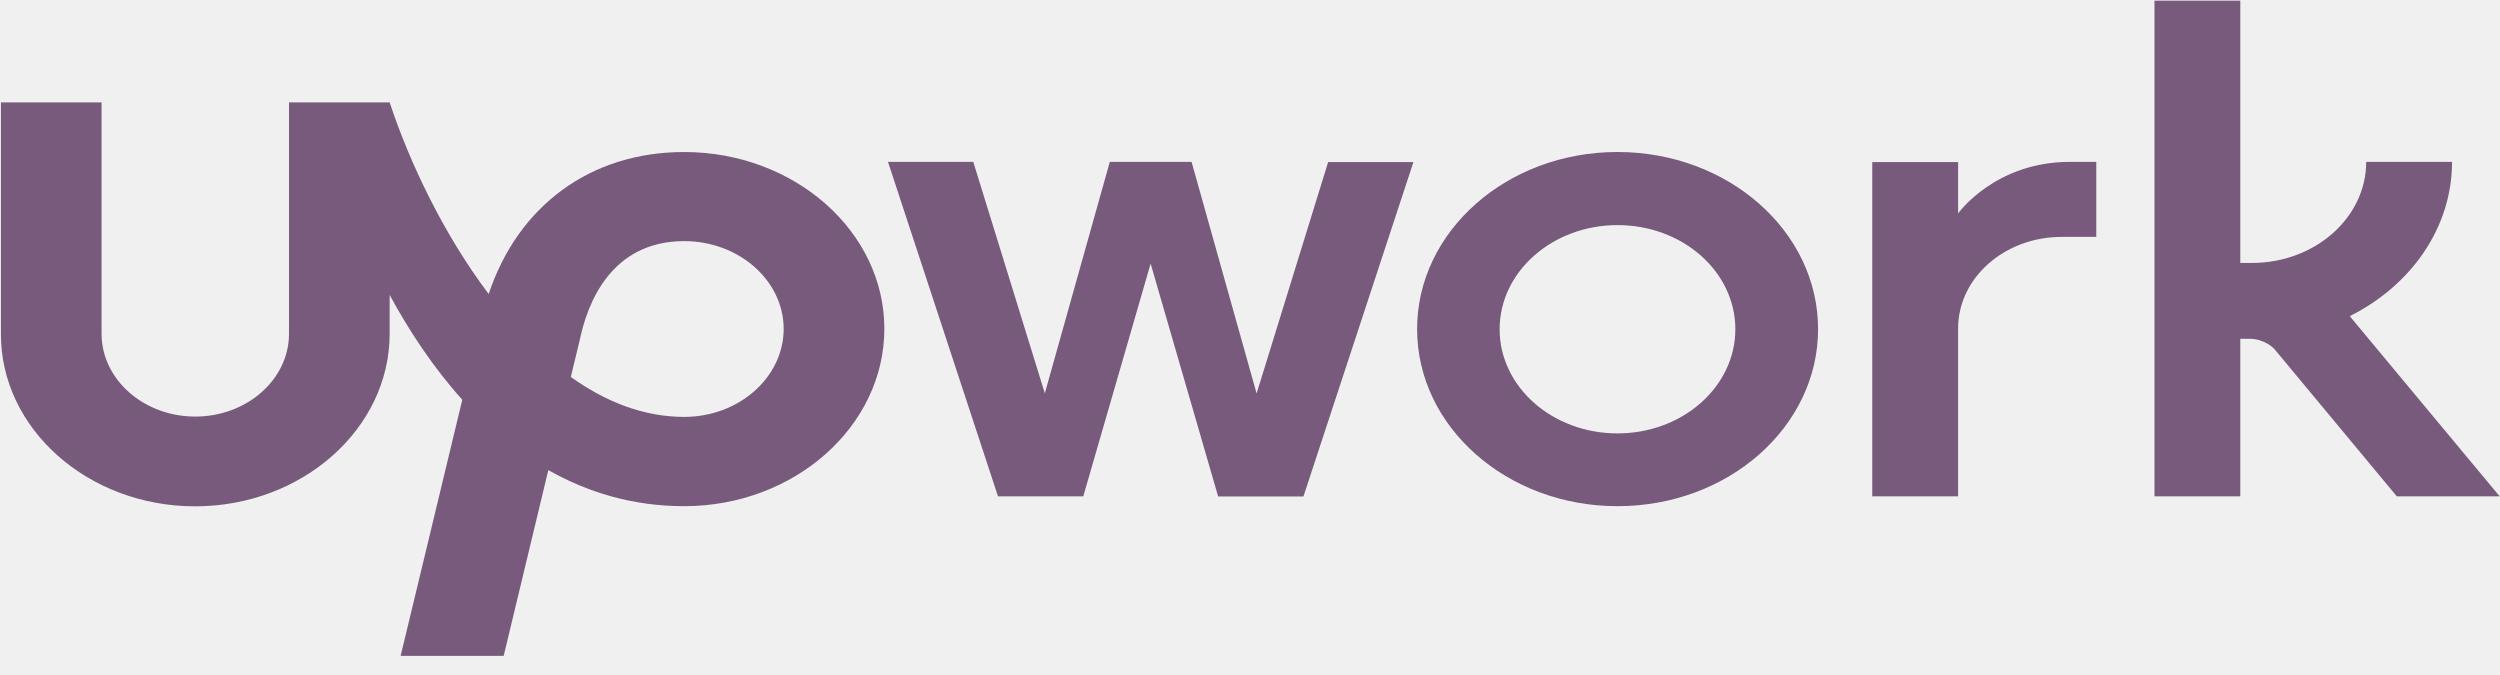
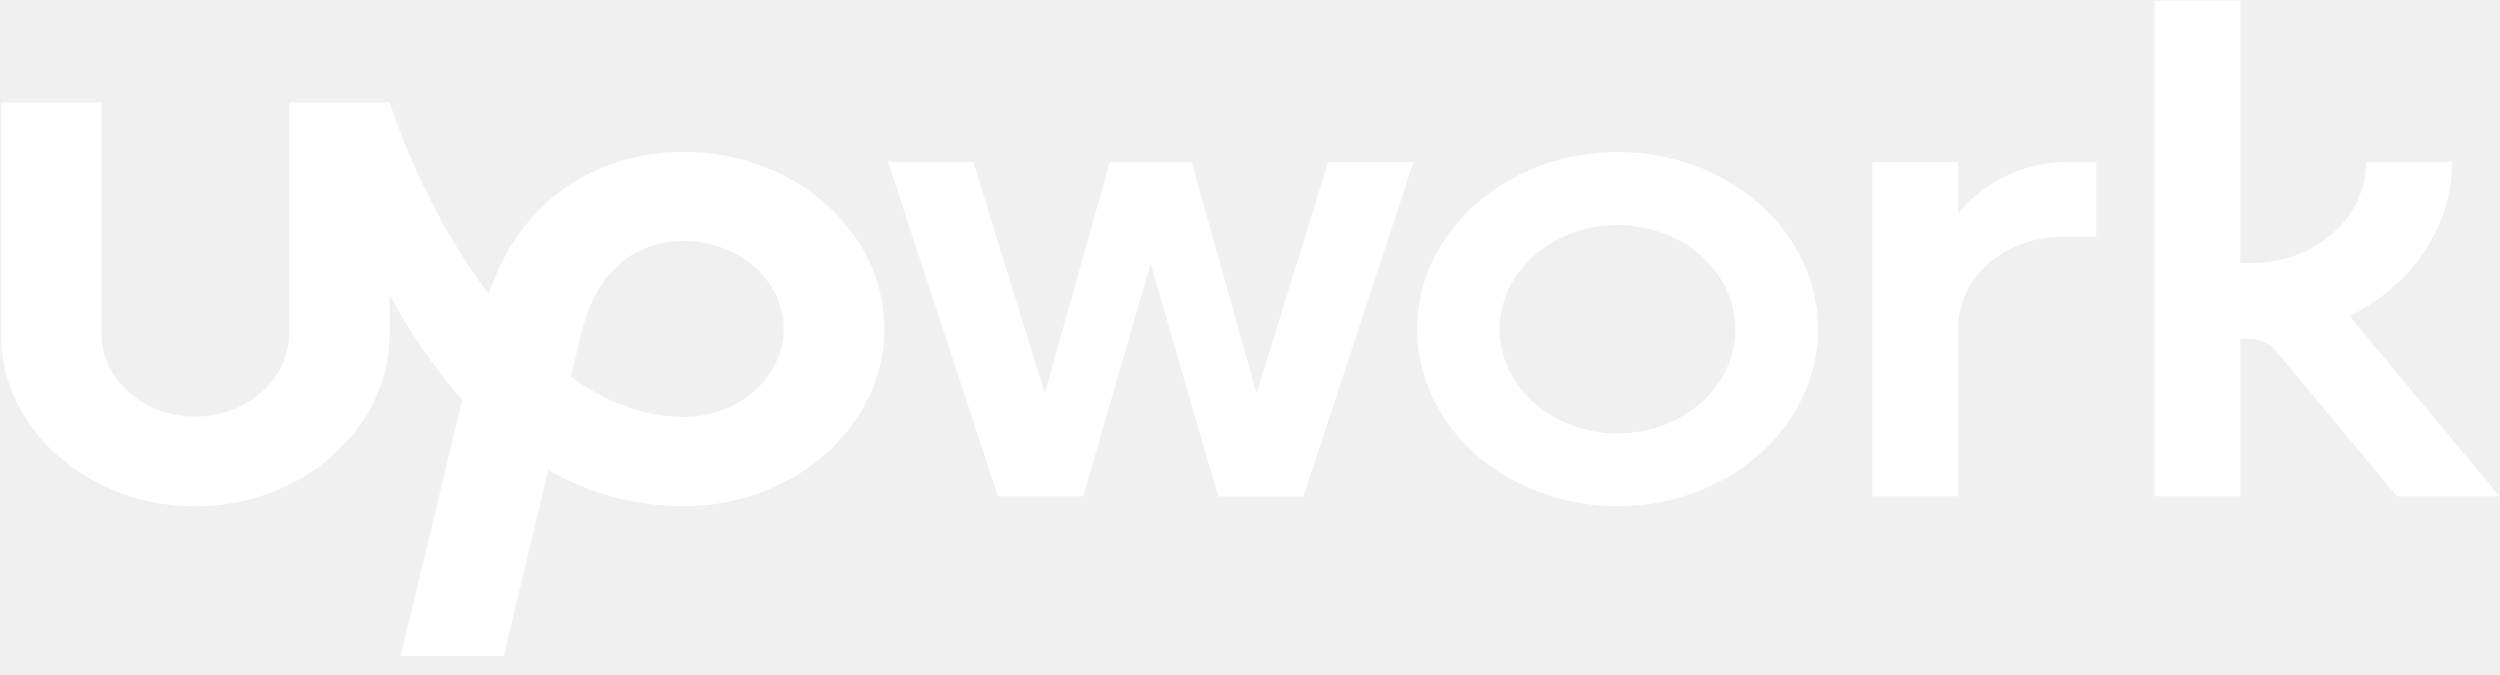
<svg xmlns="http://www.w3.org/2000/svg" width="100" height="27" viewBox="0 0 100 27" fill="none">
  <g clip-path="url(#clip0)">
-     <path d="M27.365 16.676C25.74 16.676 24.217 16.068 22.833 15.078L23.17 13.681L23.185 13.629C23.485 12.142 24.437 9.645 27.365 9.645C29.561 9.645 31.347 11.223 31.347 13.164C31.34 15.098 29.554 16.676 27.365 16.676ZM27.365 6.081C23.624 6.081 20.725 8.228 19.547 11.76C17.746 9.373 16.384 6.508 15.586 4.095H11.56V13.351C11.56 15.175 9.876 16.663 7.811 16.663C5.747 16.663 4.063 15.175 4.063 13.351V4.095H0.037V13.351C0.022 17.142 3.514 20.253 7.804 20.253C12.094 20.253 15.586 17.142 15.586 13.351V11.799C16.369 13.241 17.328 14.697 18.492 15.99L16.025 26.236H20.147L21.933 18.804C23.499 19.69 25.3 20.247 27.365 20.247C31.779 20.247 35.374 17.051 35.374 13.151C35.374 9.257 31.779 6.081 27.365 6.081H27.365Z" fill="#775A7C" />
-     <path d="M47.665 6.482L50.264 15.738L53.126 6.482H56.537L52.138 19.858H48.726L46.025 10.544L43.331 19.852H39.919L35.52 6.475H38.931L41.793 15.732L44.392 6.475H47.664V6.482L47.665 6.482ZM64.7 6.08C60.271 6.08 56.684 9.256 56.684 13.163C56.684 17.077 60.278 20.247 64.7 20.247C69.129 20.247 72.723 17.077 72.723 13.163C72.723 9.25 69.129 6.08 64.7 6.08ZM64.7 17.336C62.094 17.336 59.985 15.473 59.985 13.17C59.985 10.867 62.101 9.004 64.7 9.004C67.306 9.004 69.414 10.867 69.414 13.17C69.414 15.466 67.306 17.336 64.7 17.336ZM82.467 9.476C80.176 9.476 78.324 11.119 78.324 13.137V19.852H74.89V6.482H78.324V8.538C78.324 8.538 79.788 6.475 82.796 6.475H83.851V9.476H82.467ZM93.99 12.646C96.427 11.43 98.082 9.121 98.082 6.475H94.648C94.648 8.707 92.599 10.518 90.073 10.518H89.612V0.026H86.179V19.852H89.612V13.552H90.022C90.359 13.552 90.798 13.746 90.996 13.985L95.871 19.852H99.985L93.99 12.646Z" fill="#775A7C" />
+     <path d="M27.365 16.676C25.74 16.676 24.217 16.068 22.833 15.078L23.17 13.681L23.185 13.629C23.485 12.142 24.437 9.645 27.365 9.645C29.561 9.645 31.348 11.223 31.348 13.163C31.34 15.098 29.554 16.676 27.365 16.676ZM27.365 6.08C23.624 6.08 20.725 8.228 19.547 11.76C17.746 9.373 16.384 6.507 15.586 4.095H11.56V13.351C11.56 15.175 9.876 16.663 7.812 16.663C5.747 16.663 4.064 15.175 4.064 13.351V4.095H0.037V13.351C0.022 17.142 3.514 20.253 7.804 20.253C12.094 20.253 15.586 17.142 15.586 13.351V11.799C16.369 13.241 17.328 14.696 18.492 15.99L16.025 26.236H20.147L21.933 18.804C23.499 19.69 25.3 20.247 27.365 20.247C31.779 20.247 35.374 17.051 35.374 13.15C35.374 9.256 31.779 6.08 27.365 6.08H27.365Z" fill="white" />
+     <path d="M47.665 6.482L50.264 15.738L53.126 6.482H56.537L52.138 19.858H48.726L46.025 10.544L43.331 19.852H39.919L35.52 6.475H38.931L41.793 15.732L44.392 6.475H47.664V6.482L47.665 6.482ZM64.7 6.08C60.271 6.08 56.684 9.256 56.684 13.163C56.684 17.077 60.278 20.247 64.7 20.247C69.129 20.247 72.723 17.077 72.723 13.163C72.723 9.25 69.129 6.08 64.7 6.08ZM64.7 17.336C62.094 17.336 59.985 15.473 59.985 13.17C59.985 10.867 62.101 9.004 64.7 9.004C67.306 9.004 69.414 10.867 69.414 13.17C69.414 15.466 67.306 17.336 64.7 17.336ZM82.467 9.476C80.176 9.476 78.324 11.119 78.324 13.137V19.852H74.89V6.482H78.324V8.538C78.324 8.538 79.788 6.475 82.796 6.475H83.851V9.476H82.467ZM93.99 12.646C96.427 11.43 98.082 9.121 98.082 6.475H94.648C94.648 8.707 92.599 10.518 90.073 10.518H89.612V0.026H86.179V19.852H89.612V13.552H90.022C90.359 13.552 90.798 13.746 90.996 13.985L95.871 19.852H99.985L93.99 12.646Z" fill="white" />
  </g>
  <defs>
    <clipPath id="clip0">
      <rect width="100" height="26.404" fill="white" />
    </clipPath>
  </defs>
</svg>
